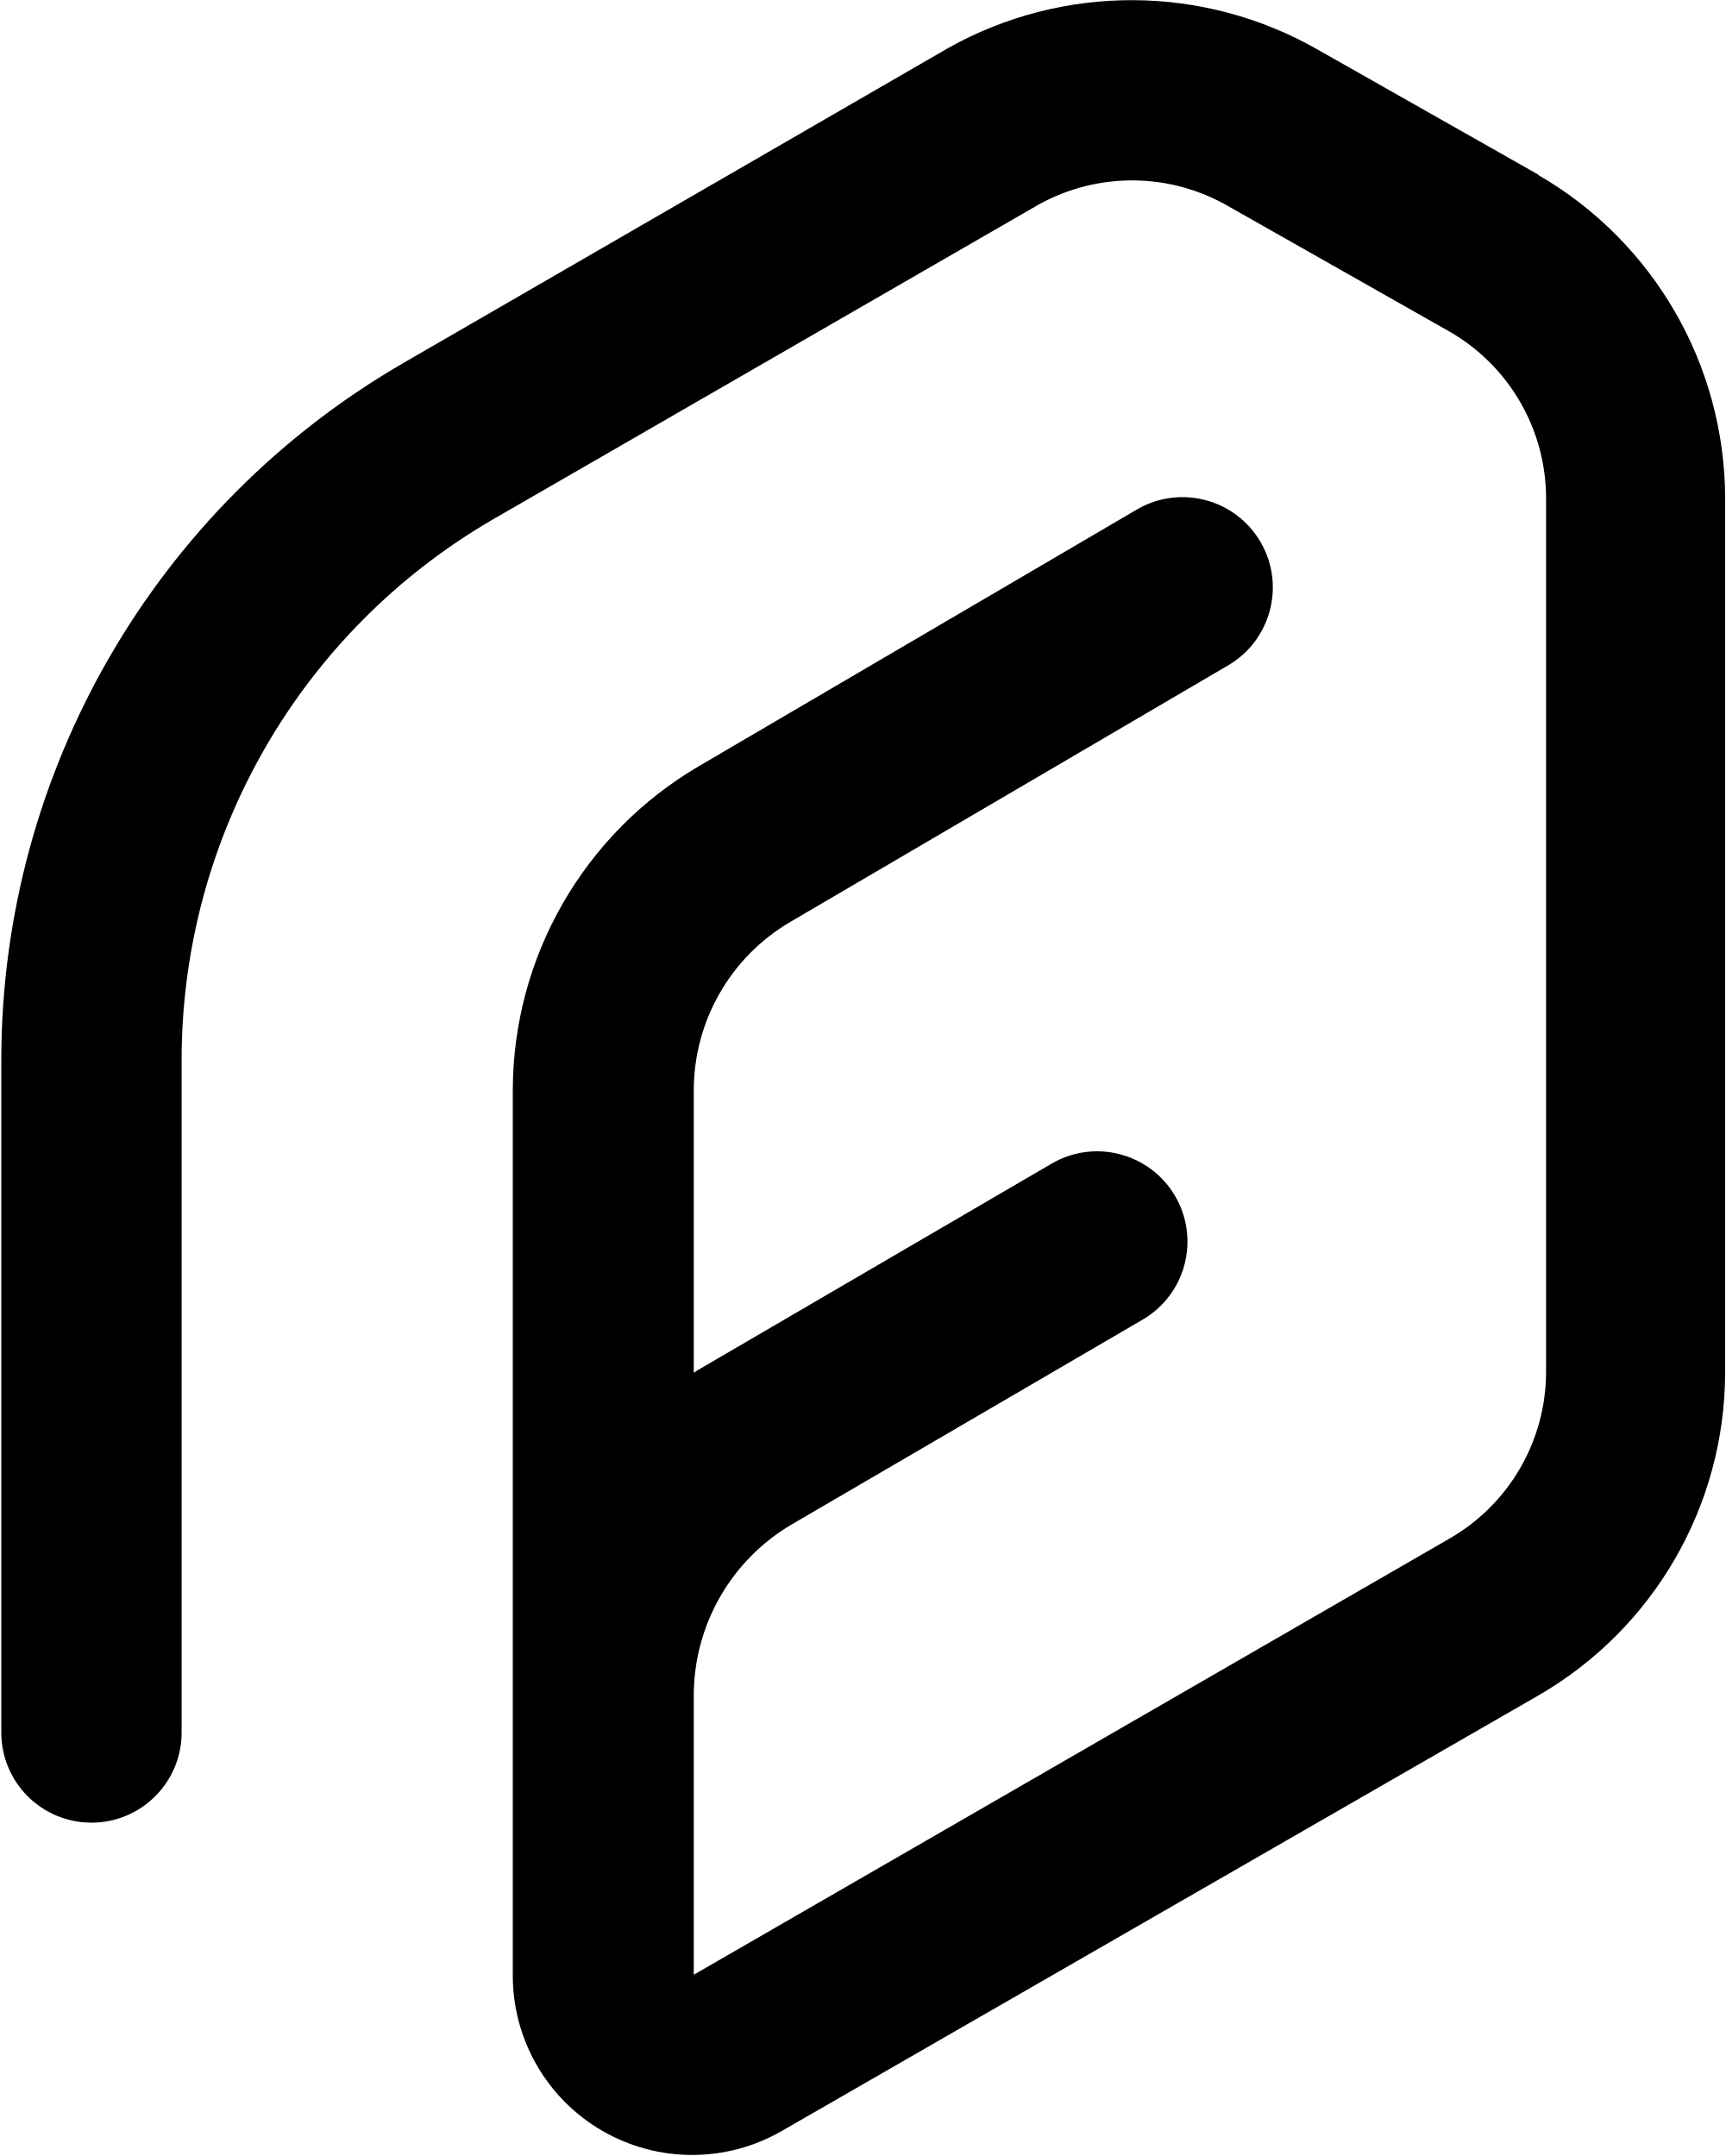
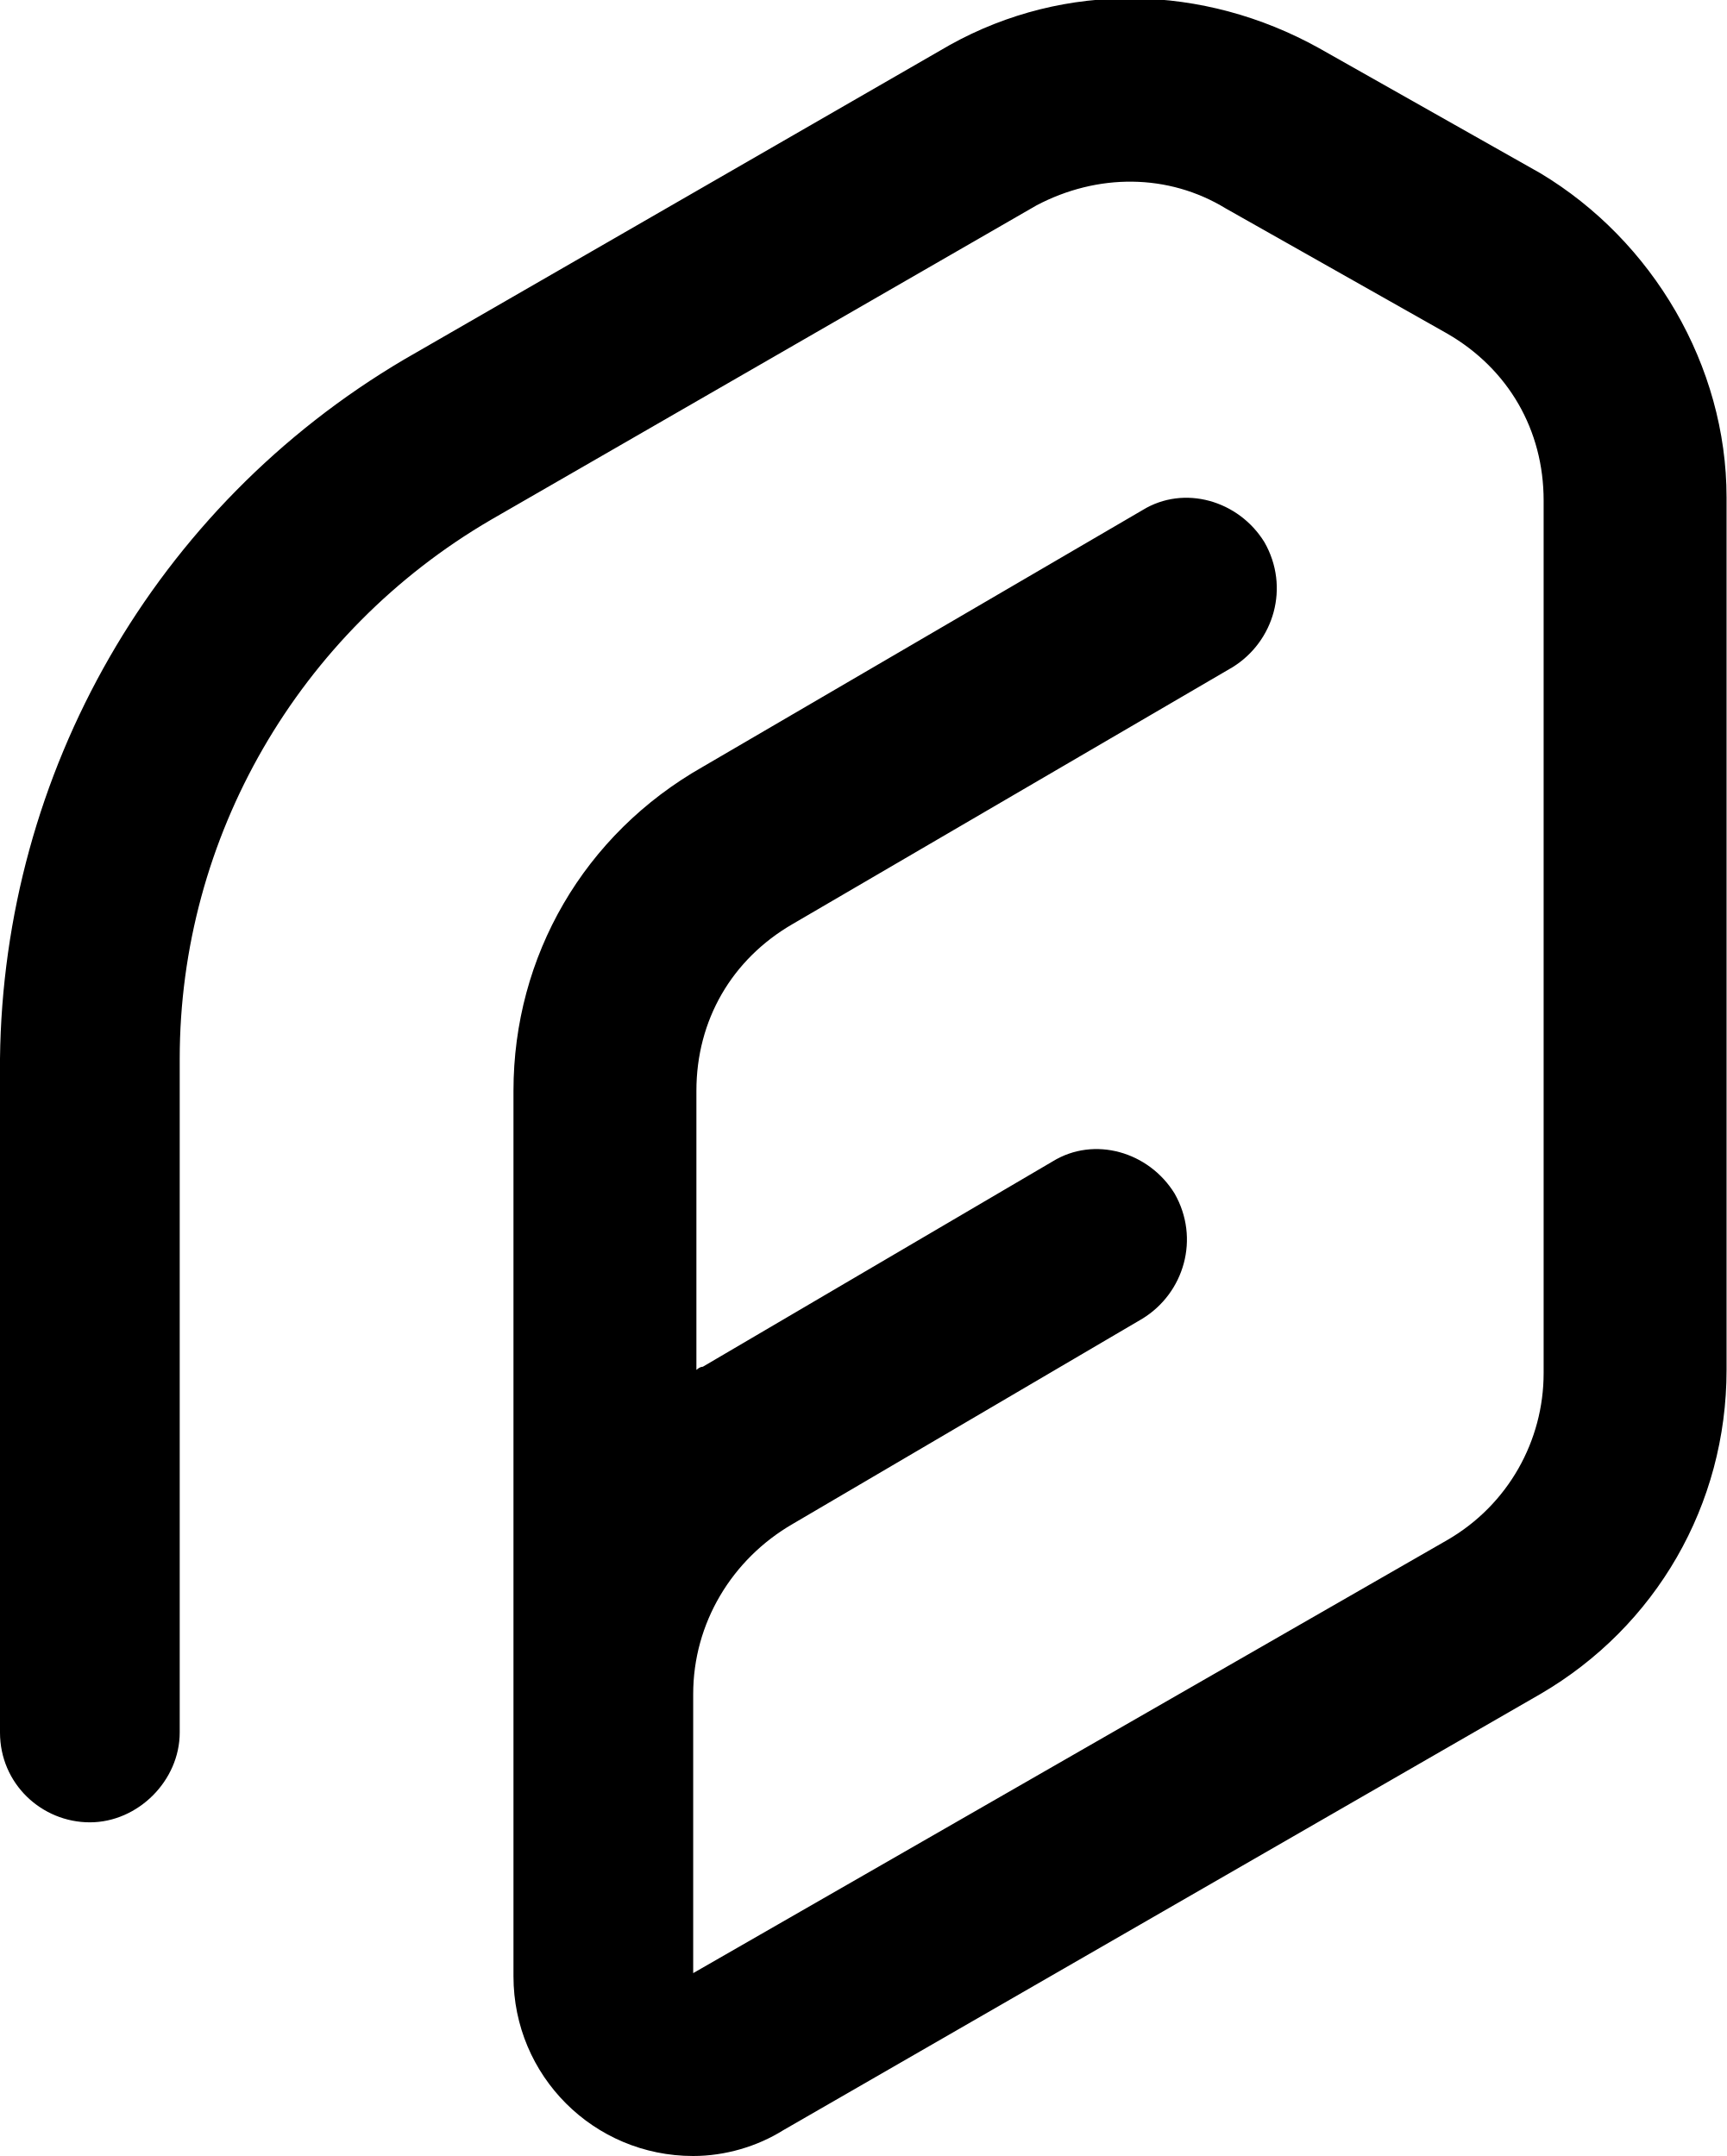
- <svg xmlns="http://www.w3.org/2000/svg" id="Layer_1" data-name="Layer 1" viewBox="0 0 53.76 67.2">
-   <defs />
-   <g id="_контент" data-name=" контент">
-     <path class="cls-1" d="M704.07,356.61l-6.88-3.9a11.69,11.69,0,0,0-11.51-.06l-17,9.83a25.12,25.12,0,0,0-12.52,21.68v21a2.81,2.81,0,0,0,5.62,0v-21a19.48,19.48,0,0,1,9.7-16.81l17-9.81a6,6,0,0,1,5.94.06l6.88,3.9a6,6,0,0,1,3,5.19v27.23a6,6,0,0,1-3,5.19l-23.56,13.6V404a6.19,6.19,0,0,1,3.06-5.33l10.93-6.38a2.81,2.81,0,1,0-2.84-4.86l-10.93,6.38a1.64,1.64,0,0,0-.22.14v-8.81a6.09,6.09,0,0,1,3-5.24l13.65-8a2.81,2.81,0,0,0-2.84-4.86l-13.65,8a11.73,11.73,0,0,0-5.8,10.1v27.58a5.59,5.59,0,0,0,8.4,4.85L704.07,404a11.65,11.65,0,0,0,5.81-10.07V366.69a11.67,11.67,0,0,0-5.83-10.08Z" transform="translate(-656.12 -351.16)" />
+ <svg xmlns="http://www.w3.org/2000/svg" version="1.1" id="Layer_1" x="0px" y="0px" viewBox="0 0 53.8 67.2" style="enable-background:new 0 0 53.8 67.2;" xml:space="preserve">
+   <g id="_контент">
+     <path d="M48,5.4l-6.9-3.9c-3.6-2-7.9-2.1-11.5-0.1l-17,9.8C4.8,15.8,0.1,24.1,0,33v21c0,1.6,1.3,2.8,2.8,2.8c1.5,0,2.8-1.3,2.8-2.8   V33c0-6.9,3.7-13.3,9.7-16.8l17-9.8c1.9-1,4.1-1,5.9,0.1l6.9,3.9c1.9,1.1,3,3,3,5.2v27.2c0,2.1-1.1,4.1-3,5.2L21.6,61.5v-8.7   c0-2.2,1.2-4.2,3.1-5.3l10.9-6.4c1.3-0.8,1.8-2.5,1-3.9c-0.8-1.3-2.5-1.8-3.8-1l0,0l-10.9,6.4c-0.1,0-0.2,0.1-0.2,0.1V34   c0-2.2,1.1-4.1,3-5.2l13.7-8c1.3-0.8,1.8-2.5,1-3.9c-0.8-1.3-2.5-1.8-3.8-1l0,0l-13.7,8C18.2,26,16,29.8,16,34v27.6   c0,3.1,2.5,5.6,5.6,5.6c1,0,2-0.3,2.8-0.8L48,52.8c3.6-2.1,5.8-5.9,5.8-10.1V15.5C53.8,11.4,51.5,7.5,48,5.4L48,5.4z" />
  </g>
</svg>
